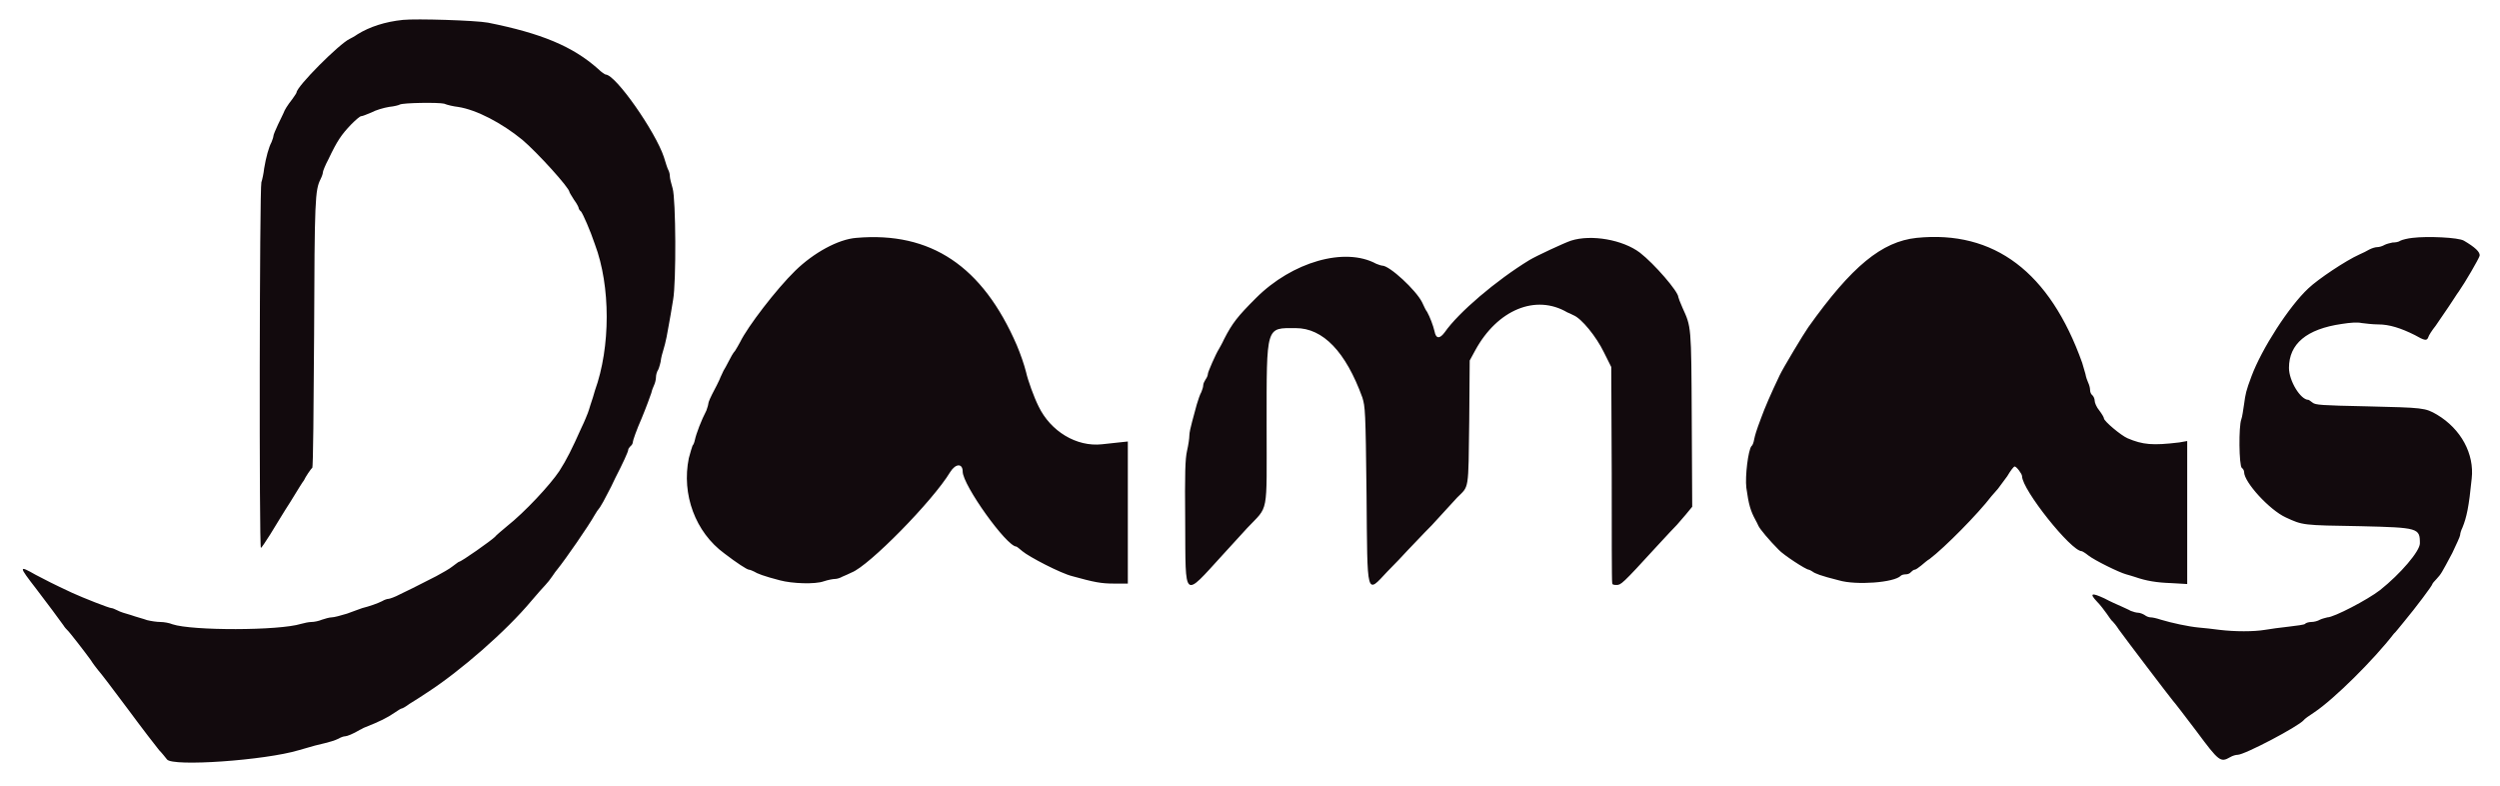
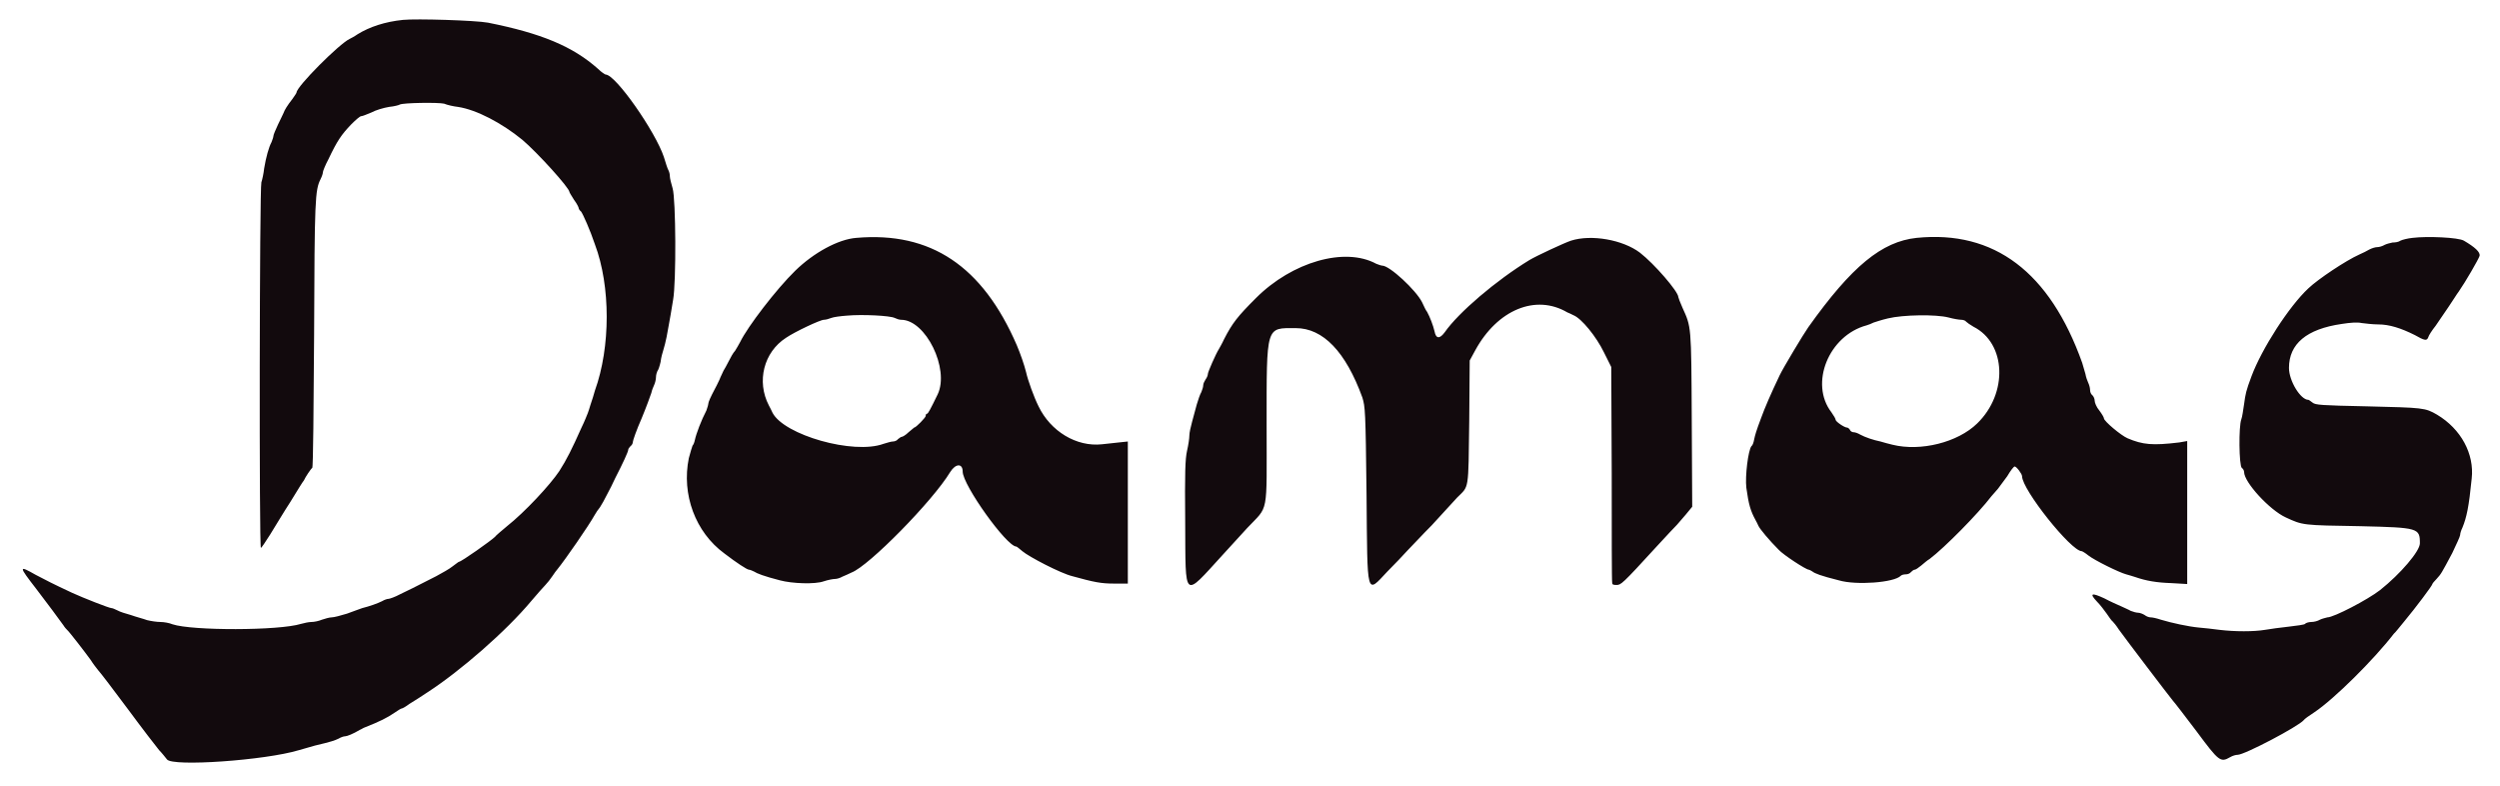
<svg xmlns="http://www.w3.org/2000/svg" viewBox="255.2 455.9 540.2 169.7">
-   <path fill="#120a0d" d="M 342.3 460.2 C 338.4 460.6, 335.1 461.7, 332.5 463.3 C 331.8 463.8, 331 464.2, 330.8 464.3 C 328.6 465.3, 319.3 474.6, 319.3 475.9 C 319.3 476, 318.9 476.6, 318.4 477.3 C 317.3 478.7, 316.7 479.7, 316.5 480.3 C 316.4 480.6, 315.8 481.7, 315.3 482.8 C 314.8 483.9, 314.3 485, 314.3 485.3 C 314.3 485.5, 314.1 486.1, 313.9 486.6 C 313.3 487.7, 312.7 489.9, 312.3 492.3 C 312.2 493.3, 311.9 494.7, 311.7 495.3 C 311.3 496.7, 311.2 574.3, 311.6 574.3 C 311.7 574.3, 312.6 573, 313.6 571.4 C 314.6 569.8, 316.5 566.6, 318 564.3 C 319.4 562, 320.7 559.9, 320.9 559.7 C 321.2 559, 322.4 557.2, 322.7 557 C 322.9 556.9, 323 543.9, 323.1 528.2 C 323.2 498.9, 323.3 497, 324.5 494.6 C 324.8 494, 325 493.4, 325 493.1 C 325 492.9, 325.5 491.6, 326.2 490.3 C 328.1 486.3, 329 485, 331.1 482.8 C 332.1 481.8, 333 481, 333.3 481 C 333.6 481, 334.5 480.6, 335.5 480.2 C 336.4 479.7, 338.1 479.2, 339.3 479 C 340.4 478.9, 341.5 478.6, 341.6 478.5 C 342.3 478.1, 349.9 478, 351.2 478.3 C 351.9 478.6, 353.3 478.9, 354.2 479 C 358.2 479.6, 363.7 482.5, 368.1 486.1 C 371.3 488.8, 378.3 496.5, 378.3 497.4 C 378.3 497.5, 378.8 498.3, 379.3 499.1 C 379.9 499.9, 380.3 500.7, 380.3 500.9 C 380.3 501, 380.5 501.4, 380.8 501.6 C 381.2 502.1, 382.8 505.7, 383.8 508.7 C 387.2 517.7, 387.2 530.9, 383.8 540.3 C 383.6 541, 383.2 542.4, 382.8 543.5 C 382.5 544.6, 382 545.9, 381.8 546.3 C 381.6 546.8, 381.2 547.7, 380.9 548.3 C 378.8 553, 377.7 555.2, 376.1 557.7 C 374.1 560.7, 368.6 566.6, 364.8 569.6 C 363.6 570.6, 362.3 571.7, 362.2 571.9 C 361.4 572.7, 354.9 577.3, 354.4 577.3 C 354.3 577.3, 353.7 577.8, 353 578.3 C 352.4 578.8, 350.8 579.7, 349.5 580.4 C 344.4 583, 343.8 583.3, 341.7 584.3 C 340.6 584.9, 339.4 585.3, 339.2 585.3 C 338.9 585.3, 338.3 585.5, 337.8 585.8 C 336.8 586.3, 335.1 586.9, 333.5 587.3 C 333 587.5, 331.5 588, 330.2 588.5 C 328.9 588.9, 327.4 589.3, 326.9 589.3 C 326.4 589.3, 325.4 589.6, 324.8 589.8 C 324.1 590.1, 323.1 590.3, 322.5 590.3 C 322 590.3, 321 590.5, 320.3 590.7 C 315.5 592.2, 296.7 592.2, 292.5 590.8 C 291.8 590.5, 290.6 590.3, 289.9 590.3 C 289.1 590.3, 287.8 590.1, 287 589.9 C 286.2 589.6, 284.6 589.2, 283.5 588.8 C 282.4 588.5, 281.1 588.1, 280.6 587.8 C 280 587.5, 279.5 587.3, 279.3 587.3 C 278.8 587.3, 273.2 585.1, 270.8 584 C 266.3 581.9, 265.4 581.4, 262.9 580.1 C 259.2 578, 259.2 578.2, 263 583.1 C 265.6 586.5, 267.9 589.6, 268.9 591 C 269.2 591.5, 269.6 591.9, 269.7 592 C 270.1 592.3, 273.8 597.1, 274.8 598.5 C 275.3 599.3, 276 600.2, 276.4 600.7 C 276.8 601.1, 279.7 604.9, 282.9 609.2 C 286 613.4, 289.1 617.4, 289.6 618 C 290.2 618.6, 290.9 619.5, 291.3 620 C 292.5 621.6, 312.5 620.2, 319.8 618 C 321.1 617.6, 322.7 617.2, 323.3 617 C 326.7 616.2, 327.6 615.9, 328.4 615.5 C 328.9 615.2, 329.5 615, 329.8 615 C 330.2 615, 331.5 614.5, 333 613.6 C 333.3 613.5, 333.7 613.2, 334 613.1 C 337.3 611.8, 338.9 611, 340.5 609.9 C 341.2 609.4, 341.9 609, 342 609 C 342.2 609, 342.9 608.6, 343.7 608 C 344.5 607.5, 346.3 606.4, 347.6 605.5 C 354.7 600.9, 364.6 592.3, 370.1 585.7 C 371.3 584.3, 372.6 582.8, 373.1 582.3 C 373.5 581.9, 374.2 581, 374.6 580.4 C 375 579.8, 375.5 579.1, 375.7 578.9 C 377.4 576.8, 382.4 569.6, 383.8 567.1 C 384 566.7, 384.5 566, 384.9 565.5 C 385.3 564.9, 385.9 563.8, 386.4 562.8 C 386.9 561.9, 387.7 560.3, 388.2 559.2 C 389.8 556.1, 391 553.5, 391 553.1 C 391 552.9, 391.2 552.6, 391.5 552.3 C 391.8 552.1, 392 551.7, 392 551.4 C 392 551.1, 392.8 548.8, 393.9 546.3 C 394.9 543.9, 395.8 541.4, 396 540.8 C 396.1 540.3, 396.4 539.5, 396.6 539.1 C 396.8 538.7, 397 537.9, 397 537.4 C 397 536.9, 397.2 536.3, 397.3 536.1 C 397.5 535.9, 397.8 535, 398 534.1 C 398.1 533.2, 398.4 532.1, 398.6 531.5 C 398.8 530.9, 399.1 529.7, 399.3 528.7 C 399.6 526.9, 399.9 525.7, 400.7 520.7 C 401.4 516.9, 401.3 498.9, 400.6 496.6 C 400.3 495.6, 400 494.4, 400 494 C 400 493.6, 399.9 493.1, 399.7 492.7 C 399.5 492.4, 399.1 491.1, 398.7 489.8 C 396.9 484.4, 388.3 472, 386.1 472 C 386 472, 385.2 471.5, 384.5 470.8 C 379 465.9, 372.2 463.1, 360.7 460.8 C 358 460.3, 345.2 459.9, 342.3 460.2 M 440.3 507.3 C 436.4 507.6, 431.1 510.5, 427.1 514.4 C 423 518.4, 416.8 526.5, 415.2 529.8 C 414.9 530.4, 414.4 531.2, 414.1 531.7 C 413.7 532.1, 413.1 533.2, 412.7 534 C 412.3 534.8, 411.8 535.7, 411.6 536 C 411.5 536.3, 411 537.2, 410.7 538 C 410.3 538.8, 409.9 539.7, 409.7 540 C 408.8 541.7, 408.3 542.8, 408.3 543.2 C 408.3 543.4, 408.1 544, 407.9 544.6 C 406.8 546.7, 405.7 549.6, 405.4 551 C 405.3 551.5, 405.1 552, 404.9 552.2 C 404.8 552.5, 404.4 553.7, 404.1 554.9 C 402.5 562.7, 405.5 570.9, 411.8 575.5 C 414.4 577.5, 416.7 579, 417.1 579 C 417.3 579, 417.8 579.2, 418.2 579.4 C 418.8 579.8, 420.3 580.4, 423.8 581.3 C 426.4 582, 431.4 582.2, 433.3 581.5 C 434.2 581.2, 435.3 581, 435.7 581 C 436.1 581, 436.8 580.8, 437.3 580.5 C 437.8 580.3, 438.7 579.9, 439.3 579.6 C 443 578.2, 456.8 564.2, 460.6 557.9 C 461.8 556, 463.3 556, 463.3 557.8 C 463.3 560.7, 472.8 574, 474.9 574 C 475 574, 475.6 574.5, 476.2 575 C 477.6 576.2, 484.5 579.8, 487 580.4 C 491.7 581.7, 493.2 582, 496 582 L 499 582 499 566.6 L 499 551.3 497.1 551.5 C 496 551.6, 494.4 551.8, 493.4 551.9 C 487.9 552.5, 482.3 549.1, 479.7 543.7 C 478.7 541.7, 477.4 538.1, 477 536.3 C 476.6 534.7, 475.8 532.4, 475 530.5 C 467.6 513.4, 456.4 505.9, 440.3 507.3 M 669.5 507.3 C 662 508.1, 655.5 513.4, 646.1 526.6 C 645.1 528, 640.6 535.5, 639.9 537 C 637.9 541.2, 636.7 544, 635.9 546.2 C 634.8 549.1, 634.6 549.9, 634.4 550.8 C 634.3 551.4, 634.1 552.1, 633.8 552.3 C 633.1 553.2, 632.4 558.8, 632.7 561.3 C 633.2 564.9, 633.6 566.3, 634.7 568.3 C 634.9 568.6, 635.1 569.1, 635.3 569.5 C 635.6 570.2, 637.7 572.7, 639.7 574.7 C 640.7 575.8, 645.6 579, 646.2 579 C 646.3 579, 646.7 579.2, 647 579.4 C 647.5 579.8, 648.7 580.3, 652.7 581.3 C 656.4 582.4, 664.7 581.8, 666.1 580.3 C 666.3 580.1, 666.8 580, 667.2 580 C 667.6 580, 668.1 579.8, 668.3 579.5 C 668.6 579.2, 668.9 579, 669.1 579 C 669.3 579, 669.9 578.6, 670.5 578.1 C 671.1 577.6, 671.9 576.9, 672.3 576.7 C 675.6 574.2, 682.8 566.9, 685.7 563.1 C 686.1 562.6, 686.8 561.9, 687.1 561.5 C 687.4 561.1, 688.3 559.9, 689.1 558.8 C 689.8 557.6, 690.5 556.7, 690.7 556.7 C 691.1 556.7, 692.3 558.3, 692.3 558.8 C 692.3 561.7, 702.9 575, 705.2 575 C 705.3 575, 706 575.4, 706.6 575.9 C 708 577, 713.3 579.6, 714.8 580 C 715.4 580.2, 716.3 580.4, 716.8 580.6 C 719.1 581.4, 721.4 581.8, 724.6 581.9 L 728 582.1 728 566.7 L 728 551.2 726.3 551.5 C 720.5 552.2, 718.4 552, 715.1 550.6 C 713.7 550, 710 546.9, 710 546.3 C 710 546.1, 709.6 545.4, 709 544.6 C 708.4 543.9, 708 542.9, 708 542.5 C 708 542.1, 707.8 541.6, 707.5 541.3 C 707.2 541.1, 707 540.6, 707 540.1 C 707 539.7, 706.8 539, 706.6 538.6 C 706.4 538.2, 706.1 537.3, 706 536.7 C 705.8 536, 705.5 535, 705.3 534.3 C 698.3 514.7, 686.3 505.6, 669.5 507.3 M 776.7 507.3 C 775.7 507.4, 774.5 507.7, 774.1 507.9 C 773.7 508.2, 773 508.3, 772.4 508.3 C 771.9 508.4, 771.1 508.6, 770.7 508.8 C 770.2 509.1, 769.5 509.3, 769.1 509.3 C 768.7 509.3, 768 509.5, 767.4 509.8 C 766.9 510.1, 765.9 510.6, 765.2 510.9 C 762.3 512.2, 756.3 516.2, 754.2 518.2 C 750 522.1, 744.1 531.3, 741.9 537.2 C 740.7 540.4, 740.6 541, 740.3 543.2 C 740.1 544.5, 739.9 546, 739.7 546.5 C 739.1 548, 739.2 556.5, 739.8 557 C 740.1 557.2, 740.3 557.6, 740.3 557.9 C 740.3 560.1, 745.8 566.1, 749.3 567.7 C 753 569.4, 752.8 569.4, 765.5 569.6 C 778 569.9, 778.3 570, 778.3 573.3 C 778.3 575, 774.1 579.9, 769.7 583.4 C 767 585.5, 759.7 589.3, 758.3 589.3 C 757.9 589.4, 757.1 589.6, 756.7 589.8 C 756.2 590.1, 755.4 590.3, 754.8 590.3 C 754.3 590.3, 753.6 590.5, 753.5 590.7 C 753.3 590.9, 751.7 591.1, 750 591.3 C 748.2 591.5, 745.9 591.8, 744.8 592 C 742.4 592.4, 738.3 592.4, 735 592 C 733.6 591.8, 731.6 591.6, 730.5 591.5 C 728.3 591.3, 724.6 590.5, 722.3 589.8 C 721.4 589.5, 720.5 589.3, 720.1 589.3 C 719.7 589.3, 719.2 589.1, 718.8 588.8 C 718.5 588.6, 717.8 588.3, 717.4 588.3 C 717 588.3, 716.3 588.1, 715.8 587.9 C 715.3 587.6, 714.3 587.2, 713.7 586.9 C 713 586.6, 711.4 585.9, 710.1 585.2 C 707.3 583.9, 706.8 584.1, 708.5 585.9 C 709.2 586.6, 710.1 587.8, 710.6 588.5 C 711.1 589.2, 711.6 590, 711.9 590.2 C 712.1 590.4, 712.7 591.1, 713.2 591.9 C 714.7 594, 724.3 606.6, 724.9 607.3 C 725.2 607.6, 727.5 610.6, 730 613.9 C 734.9 620.5, 735.2 620.7, 737.3 619.5 C 737.8 619.2, 738.5 619, 738.9 619 C 740.4 619, 752 612.9, 753.2 611.5 C 753.3 611.3, 754.4 610.5, 755.5 609.8 C 759.7 607, 768.3 598.5, 772.7 592.8 C 772.9 592.7, 773.9 591.4, 774.9 590.2 C 777.4 587.2, 781 582.4, 781 582.1 C 781 582, 781.4 581.5, 781.9 581 C 782.9 579.9, 782.9 579.9, 785.3 575.4 C 786.2 573.5, 787 571.8, 787 571.5 C 787 571.2, 787.2 570.5, 787.5 569.9 C 788.4 567.7, 788.9 565.4, 789.5 559.3 C 790.1 554, 787.2 548.6, 782 545.5 C 779.4 544, 779.1 544, 766.8 543.7 C 756.9 543.5, 755.7 543.4, 755.1 542.9 C 754.7 542.6, 754.3 542.3, 754.2 542.3 C 752.5 542.3, 750 538.2, 750 535.4 C 750 530.2, 753.8 527, 761.4 525.9 C 763.3 525.6, 764.8 525.5, 765.7 525.7 C 766.5 525.8, 768.1 526, 769.3 526 C 771.7 526, 774.2 526.8, 777.2 528.3 C 779.3 529.5, 779.8 529.6, 780.1 528.8 C 780.2 528.4, 780.9 527.3, 781.7 526.3 C 782.4 525.3, 783.7 523.4, 784.5 522.2 C 785.4 520.9, 786.3 519.4, 786.7 518.9 C 788.1 516.9, 791 511.9, 791.2 511.2 C 791.4 510.4, 790.2 509.3, 787.8 507.9 C 786.6 507.2, 779.9 506.9, 776.7 507.3 M 594.8 507.9 C 593.3 508.4, 587.3 511.2, 585.8 512.1 C 578.6 516.5, 570.5 523.4, 567.5 527.7 C 566.4 529.2, 565.6 529.1, 565.3 527.5 C 565 526.2, 564.3 524.4, 563.7 523.3 C 563.5 523.1, 563 522.1, 562.6 521.2 C 561.3 518.6, 555.6 513.3, 554 513.3 C 553.8 513.3, 553.2 513.1, 552.7 512.9 C 545.9 509.2, 534.5 512.5, 526.7 520.3 C 522.7 524.3, 521.6 525.7, 519.8 529.2 C 519.4 530.1, 518.8 531.1, 518.7 531.3 C 518 532.4, 516.3 536.3, 516.3 536.7 C 516.3 537, 516.1 537.5, 515.8 537.9 C 515.6 538.2, 515.3 538.8, 515.3 539.1 C 515.3 539.5, 515.1 540.1, 514.9 540.6 C 514.6 541.1, 514.2 542.3, 513.9 543.3 C 513.6 544.3, 513.2 546, 512.9 547 C 512.6 548.1, 512.3 549.4, 512.3 550 C 512.3 550.6, 512.1 552, 511.8 553.3 C 511.4 555.1, 511.3 557.9, 511.4 568.8 C 511.5 585.7, 510.9 585.2, 519.5 575.8 C 521.3 573.8, 523.7 571.2, 524.8 570 C 529.5 565, 529 567.6, 529 547.9 C 529 526, 528.8 526.8, 535.3 526.8 C 541.2 526.8, 546.1 531.9, 549.7 541.8 C 550.3 543.8, 550.4 544.5, 550.6 562.7 C 550.8 585.2, 550.5 584.3, 555.1 579.4 C 556.6 577.9, 558.6 575.8, 559.5 574.8 C 560.4 573.9, 562.7 571.4, 564.7 569.4 C 566.6 567.3, 569.1 564.6, 570.2 563.4 C 572.8 560.8, 572.6 562.2, 572.8 546.8 L 572.9 533.8 574.1 531.6 C 578.9 522.8, 587.2 519.4, 594 523.4 C 594.3 523.5, 594.9 523.8, 595.3 524 C 597.1 524.7, 600.3 528.7, 601.9 532 L 603.5 535.2 603.6 558.2 C 603.6 570.8, 603.6 581.4, 603.7 581.8 C 603.7 582.2, 603.9 582.3, 604.6 582.3 C 605.6 582.3, 605.8 582.2, 613.3 574 C 615.4 571.7, 617.4 569.6, 617.7 569.3 C 617.9 569.1, 618.8 568, 619.6 567.1 L 621 565.4 620.9 546.4 C 620.8 526.1, 620.8 526.6, 618.9 522.4 C 618.4 521.3, 618 520.2, 618 520.1 C 618 518.9, 612.8 512.9, 609.7 510.5 C 606 507.7, 599.2 506.5, 594.8 507.9 M 438.3 524.1 C 436.9 524.2, 435.4 524.4, 434.9 524.6 C 434.4 524.8, 433.7 525, 433.3 525 C 432.5 525, 427 527.6, 425.1 528.9 C 420.3 532, 418.7 538.3, 421.4 543.5 C 421.6 543.9, 422 544.6, 422.2 545.1 C 424.7 549.9, 439.7 554.2, 446.2 551.8 C 446.9 551.6, 447.8 551.3, 448.2 551.3 C 448.6 551.3, 449.1 551.1, 449.3 550.8 C 449.6 550.6, 449.9 550.3, 450.1 550.3 C 450.3 550.3, 451 549.9, 451.6 549.3 C 452.2 548.8, 452.8 548.3, 452.8 548.3 C 453.2 548.3, 455.3 546.1, 455.3 545.8 C 455.3 545.5, 455.4 545.3, 455.6 545.3 C 455.8 545.3, 456.3 544.4, 457.9 541.1 C 460.5 535.6, 455.3 525, 450 525 C 449.6 525, 449 524.8, 448.6 524.6 C 447.6 524.1, 441.6 523.8, 438.3 524.1 M 663.3 524.7 C 662 525, 660.5 525.5, 660.2 525.6 C 659.8 525.8, 659.1 526.1, 658.7 526.2 C 650.5 528.4, 646.3 538.8, 651.1 545 C 651.6 545.7, 652 546.4, 652 546.6 C 652 547, 653.9 548.3, 654.5 548.3 C 654.7 548.3, 655 548.6, 655.1 548.8 C 655.2 549.1, 655.6 549.3, 655.9 549.3 C 656.2 549.3, 656.8 549.5, 657.3 549.8 C 658.4 550.4, 660.2 551, 661.7 551.3 C 662.3 551.5, 663.5 551.8, 664.3 552 C 670.4 553.5, 678.4 551.5, 682.6 547.4 C 689.3 540.9, 688.9 530.1, 681.8 526.5 C 681.1 526.1, 680.4 525.6, 680.2 525.4 C 680.1 525.2, 679.6 525, 679.2 525 C 678.7 525, 677.5 524.8, 676.4 524.5 C 673.7 523.8, 666.6 523.9, 663.3 524.7" />
+   <path fill-rule="evenodd" fill="#120a0d" d="M 342.3 460.2 C 338.4 460.6, 335.1 461.7, 332.5 463.3 C 331.8 463.8, 331 464.2, 330.8 464.3 C 328.6 465.3, 319.3 474.6, 319.3 475.9 C 319.3 476, 318.9 476.6, 318.4 477.3 C 317.3 478.7, 316.7 479.7, 316.5 480.3 C 316.4 480.6, 315.8 481.7, 315.3 482.8 C 314.8 483.9, 314.3 485, 314.3 485.3 C 314.3 485.5, 314.1 486.1, 313.9 486.6 C 313.3 487.7, 312.7 489.9, 312.3 492.3 C 312.2 493.3, 311.9 494.7, 311.7 495.3 C 311.3 496.7, 311.2 574.3, 311.6 574.3 C 311.7 574.3, 312.6 573, 313.6 571.4 C 314.6 569.8, 316.5 566.6, 318 564.3 C 319.4 562, 320.7 559.9, 320.9 559.7 C 321.2 559, 322.4 557.2, 322.7 557 C 322.9 556.9, 323 543.9, 323.1 528.2 C 323.2 498.9, 323.3 497, 324.5 494.6 C 324.8 494, 325 493.4, 325 493.1 C 325 492.9, 325.5 491.6, 326.2 490.3 C 328.1 486.3, 329 485, 331.1 482.8 C 332.1 481.8, 333 481, 333.3 481 C 333.6 481, 334.5 480.6, 335.5 480.2 C 336.4 479.7, 338.1 479.2, 339.3 479 C 340.4 478.9, 341.5 478.6, 341.6 478.5 C 342.3 478.1, 349.9 478, 351.2 478.3 C 351.9 478.6, 353.3 478.9, 354.2 479 C 358.2 479.6, 363.7 482.5, 368.1 486.1 C 371.3 488.8, 378.3 496.5, 378.3 497.4 C 378.3 497.5, 378.8 498.3, 379.3 499.1 C 379.9 499.9, 380.3 500.7, 380.3 500.9 C 380.3 501, 380.5 501.4, 380.8 501.6 C 381.2 502.1, 382.8 505.7, 383.8 508.7 C 387.2 517.7, 387.2 530.9, 383.8 540.3 C 383.6 541, 383.2 542.4, 382.8 543.5 C 382.5 544.6, 382 545.9, 381.8 546.3 C 381.6 546.8, 381.2 547.7, 380.9 548.3 C 378.8 553, 377.7 555.2, 376.1 557.7 C 374.1 560.7, 368.6 566.6, 364.8 569.6 C 363.6 570.6, 362.3 571.7, 362.2 571.9 C 361.4 572.7, 354.9 577.3, 354.4 577.3 C 354.3 577.3, 353.7 577.8, 353 578.3 C 352.4 578.8, 350.8 579.7, 349.5 580.4 C 344.4 583, 343.8 583.3, 341.7 584.3 C 340.6 584.9, 339.4 585.3, 339.2 585.3 C 338.9 585.3, 338.3 585.5, 337.8 585.8 C 336.8 586.3, 335.1 586.9, 333.5 587.3 C 333 587.5, 331.5 588, 330.2 588.5 C 328.9 588.9, 327.4 589.3, 326.9 589.3 C 326.4 589.3, 325.4 589.6, 324.8 589.8 C 324.1 590.1, 323.1 590.3, 322.5 590.3 C 322 590.3, 321 590.5, 320.3 590.7 C 315.5 592.2, 296.7 592.2, 292.5 590.8 C 291.8 590.5, 290.6 590.3, 289.9 590.3 C 289.1 590.3, 287.8 590.1, 287 589.9 C 286.2 589.6, 284.6 589.2, 283.5 588.8 C 282.4 588.5, 281.1 588.1, 280.6 587.8 C 280 587.5, 279.5 587.3, 279.3 587.3 C 278.8 587.3, 273.2 585.1, 270.8 584 C 266.3 581.9, 265.4 581.4, 262.9 580.1 C 259.2 578, 259.2 578.2, 263 583.1 C 265.6 586.5, 267.9 589.6, 268.9 591 C 269.2 591.5, 269.6 591.9, 269.7 592 C 270.1 592.3, 273.8 597.1, 274.8 598.5 C 275.3 599.3, 276 600.2, 276.4 600.7 C 276.8 601.1, 279.7 604.9, 282.9 609.2 C 286 613.4, 289.1 617.4, 289.6 618 C 290.2 618.6, 290.9 619.5, 291.3 620 C 292.5 621.6, 312.5 620.2, 319.8 618 C 321.1 617.6, 322.7 617.2, 323.3 617 C 326.7 616.2, 327.6 615.9, 328.4 615.5 C 328.9 615.2, 329.5 615, 329.8 615 C 330.2 615, 331.5 614.5, 333 613.6 C 333.3 613.5, 333.7 613.2, 334 613.1 C 337.3 611.8, 338.9 611, 340.5 609.9 C 341.2 609.4, 341.9 609, 342 609 C 342.2 609, 342.9 608.6, 343.7 608 C 344.5 607.5, 346.3 606.4, 347.6 605.5 C 354.7 600.9, 364.6 592.3, 370.1 585.7 C 371.3 584.3, 372.6 582.8, 373.1 582.3 C 373.5 581.9, 374.2 581, 374.6 580.4 C 375 579.8, 375.5 579.1, 375.7 578.9 C 377.4 576.8, 382.4 569.6, 383.8 567.1 C 384 566.7, 384.5 566, 384.9 565.5 C 385.3 564.9, 385.9 563.8, 386.4 562.8 C 386.9 561.9, 387.7 560.3, 388.2 559.2 C 389.8 556.1, 391 553.5, 391 553.1 C 391 552.9, 391.2 552.6, 391.5 552.3 C 391.8 552.1, 392 551.7, 392 551.4 C 392 551.1, 392.8 548.8, 393.9 546.3 C 394.9 543.9, 395.8 541.4, 396 540.8 C 396.1 540.3, 396.4 539.5, 396.6 539.1 C 396.8 538.7, 397 537.9, 397 537.4 C 397 536.9, 397.2 536.3, 397.3 536.1 C 397.5 535.9, 397.8 535, 398 534.1 C 398.1 533.2, 398.4 532.1, 398.6 531.5 C 398.8 530.9, 399.1 529.7, 399.3 528.7 C 399.6 526.9, 399.9 525.7, 400.7 520.7 C 401.4 516.9, 401.3 498.9, 400.6 496.6 C 400.3 495.6, 400 494.4, 400 494 C 400 493.6, 399.9 493.1, 399.7 492.7 C 399.5 492.4, 399.1 491.1, 398.7 489.8 C 396.9 484.4, 388.3 472, 386.1 472 C 386 472, 385.2 471.5, 384.5 470.8 C 379 465.9, 372.2 463.1, 360.7 460.8 C 358 460.3, 345.2 459.9, 342.3 460.2 M 440.3 507.3 C 436.4 507.6, 431.1 510.5, 427.1 514.4 C 423 518.4, 416.8 526.5, 415.2 529.8 C 414.9 530.4, 414.4 531.2, 414.1 531.7 C 413.7 532.1, 413.1 533.2, 412.7 534 C 412.3 534.8, 411.8 535.7, 411.6 536 C 411.5 536.3, 411 537.2, 410.7 538 C 410.3 538.8, 409.9 539.7, 409.7 540 C 408.8 541.7, 408.3 542.8, 408.3 543.2 C 408.3 543.4, 408.1 544, 407.9 544.6 C 406.8 546.7, 405.7 549.6, 405.4 551 C 405.3 551.5, 405.1 552, 404.9 552.2 C 404.8 552.5, 404.4 553.7, 404.1 554.9 C 402.5 562.7, 405.5 570.9, 411.8 575.5 C 414.4 577.5, 416.7 579, 417.1 579 C 417.3 579, 417.8 579.2, 418.2 579.4 C 418.8 579.8, 420.3 580.4, 423.8 581.3 C 426.4 582, 431.4 582.2, 433.3 581.5 C 434.2 581.2, 435.3 581, 435.7 581 C 436.1 581, 436.8 580.8, 437.3 580.5 C 437.8 580.3, 438.7 579.9, 439.3 579.6 C 443 578.2, 456.8 564.2, 460.6 557.9 C 461.8 556, 463.3 556, 463.3 557.8 C 463.3 560.7, 472.8 574, 474.9 574 C 475 574, 475.6 574.5, 476.2 575 C 477.6 576.2, 484.5 579.8, 487 580.4 C 491.7 581.7, 493.2 582, 496 582 L 499 582 499 566.6 L 499 551.3 497.1 551.5 C 496 551.6, 494.4 551.8, 493.4 551.9 C 487.9 552.5, 482.3 549.1, 479.7 543.7 C 478.7 541.7, 477.4 538.1, 477 536.3 C 476.6 534.7, 475.8 532.4, 475 530.5 C 467.6 513.4, 456.4 505.9, 440.3 507.3 M 669.5 507.3 C 662 508.1, 655.5 513.4, 646.1 526.6 C 645.1 528, 640.6 535.5, 639.9 537 C 637.9 541.2, 636.7 544, 635.9 546.2 C 634.8 549.1, 634.6 549.9, 634.4 550.8 C 634.3 551.4, 634.1 552.1, 633.8 552.3 C 633.1 553.2, 632.4 558.8, 632.7 561.3 C 633.2 564.9, 633.6 566.3, 634.7 568.3 C 634.9 568.6, 635.1 569.1, 635.3 569.5 C 635.6 570.2, 637.7 572.7, 639.7 574.7 C 640.7 575.8, 645.6 579, 646.2 579 C 646.3 579, 646.7 579.2, 647 579.4 C 647.5 579.8, 648.7 580.3, 652.7 581.3 C 656.4 582.4, 664.7 581.8, 666.1 580.3 C 666.3 580.1, 666.8 580, 667.2 580 C 667.6 580, 668.1 579.8, 668.3 579.5 C 668.6 579.2, 668.9 579, 669.1 579 C 669.3 579, 669.9 578.6, 670.5 578.1 C 671.1 577.6, 671.9 576.9, 672.3 576.7 C 675.6 574.2, 682.8 566.9, 685.7 563.1 C 686.1 562.6, 686.8 561.9, 687.1 561.5 C 687.4 561.1, 688.3 559.9, 689.1 558.8 C 689.8 557.6, 690.5 556.7, 690.7 556.7 C 691.1 556.7, 692.3 558.3, 692.3 558.8 C 692.3 561.7, 702.9 575, 705.2 575 C 705.3 575, 706 575.4, 706.6 575.9 C 708 577, 713.3 579.6, 714.8 580 C 715.4 580.2, 716.3 580.4, 716.8 580.6 C 719.1 581.4, 721.4 581.8, 724.6 581.9 L 728 582.1 728 566.7 L 728 551.2 726.3 551.5 C 720.5 552.2, 718.4 552, 715.1 550.6 C 713.7 550, 710 546.9, 710 546.3 C 710 546.1, 709.6 545.4, 709 544.6 C 708.4 543.9, 708 542.9, 708 542.5 C 708 542.1, 707.8 541.6, 707.5 541.3 C 707.2 541.1, 707 540.6, 707 540.1 C 707 539.7, 706.8 539, 706.6 538.6 C 706.4 538.2, 706.1 537.3, 706 536.7 C 705.8 536, 705.5 535, 705.3 534.3 C 698.3 514.7, 686.3 505.6, 669.5 507.3 M 776.7 507.3 C 775.7 507.4, 774.5 507.7, 774.1 507.9 C 773.7 508.2, 773 508.3, 772.4 508.3 C 771.9 508.4, 771.1 508.6, 770.7 508.8 C 770.2 509.1, 769.5 509.3, 769.1 509.3 C 768.7 509.3, 768 509.5, 767.4 509.8 C 766.9 510.1, 765.9 510.6, 765.2 510.9 C 762.3 512.2, 756.3 516.2, 754.2 518.2 C 750 522.1, 744.1 531.3, 741.9 537.2 C 740.7 540.4, 740.6 541, 740.3 543.2 C 740.1 544.5, 739.9 546, 739.7 546.5 C 739.1 548, 739.2 556.5, 739.8 557 C 740.1 557.2, 740.3 557.6, 740.3 557.9 C 740.3 560.1, 745.8 566.1, 749.3 567.7 C 753 569.4, 752.8 569.4, 765.5 569.6 C 778 569.9, 778.3 570, 778.3 573.3 C 778.3 575, 774.1 579.9, 769.7 583.4 C 767 585.5, 759.7 589.3, 758.3 589.3 C 757.9 589.4, 757.1 589.6, 756.7 589.8 C 756.2 590.1, 755.4 590.3, 754.8 590.3 C 754.3 590.3, 753.6 590.5, 753.5 590.7 C 753.3 590.9, 751.7 591.1, 750 591.3 C 748.2 591.5, 745.9 591.8, 744.8 592 C 742.4 592.4, 738.3 592.4, 735 592 C 733.6 591.8, 731.6 591.6, 730.5 591.5 C 728.3 591.3, 724.6 590.5, 722.3 589.8 C 721.4 589.5, 720.5 589.3, 720.1 589.3 C 719.7 589.3, 719.2 589.1, 718.8 588.8 C 718.5 588.6, 717.8 588.3, 717.4 588.3 C 717 588.3, 716.3 588.1, 715.8 587.9 C 715.3 587.6, 714.3 587.2, 713.7 586.9 C 713 586.6, 711.4 585.9, 710.1 585.2 C 707.3 583.9, 706.8 584.1, 708.5 585.9 C 709.2 586.6, 710.1 587.8, 710.6 588.5 C 711.1 589.2, 711.6 590, 711.9 590.2 C 712.1 590.4, 712.7 591.1, 713.2 591.9 C 714.7 594, 724.3 606.6, 724.9 607.3 C 725.2 607.6, 727.5 610.6, 730 613.9 C 734.9 620.5, 735.2 620.7, 737.3 619.5 C 737.8 619.2, 738.5 619, 738.9 619 C 740.4 619, 752 612.9, 753.2 611.5 C 753.3 611.3, 754.4 610.5, 755.5 609.8 C 759.7 607, 768.3 598.5, 772.7 592.8 C 772.9 592.7, 773.9 591.4, 774.9 590.2 C 777.4 587.2, 781 582.4, 781 582.1 C 781 582, 781.4 581.5, 781.9 581 C 782.9 579.9, 782.9 579.9, 785.3 575.4 C 786.2 573.5, 787 571.8, 787 571.5 C 787 571.2, 787.2 570.5, 787.5 569.9 C 788.4 567.7, 788.9 565.4, 789.5 559.3 C 790.1 554, 787.2 548.6, 782 545.5 C 779.4 544, 779.1 544, 766.8 543.7 C 756.9 543.5, 755.7 543.4, 755.1 542.9 C 754.7 542.6, 754.3 542.3, 754.2 542.3 C 752.5 542.3, 750 538.2, 750 535.4 C 750 530.2, 753.8 527, 761.4 525.9 C 763.3 525.6, 764.8 525.5, 765.7 525.7 C 766.5 525.8, 768.1 526, 769.3 526 C 771.7 526, 774.2 526.8, 777.2 528.3 C 779.3 529.5, 779.8 529.6, 780.1 528.8 C 780.2 528.4, 780.9 527.3, 781.7 526.3 C 782.4 525.3, 783.7 523.4, 784.5 522.2 C 785.4 520.9, 786.3 519.4, 786.7 518.9 C 788.1 516.9, 791 511.9, 791.2 511.2 C 791.4 510.4, 790.2 509.3, 787.8 507.9 C 786.6 507.2, 779.9 506.9, 776.7 507.3 M 594.8 507.9 C 593.3 508.4, 587.3 511.2, 585.8 512.1 C 578.6 516.5, 570.5 523.4, 567.5 527.7 C 566.4 529.2, 565.6 529.1, 565.3 527.5 C 565 526.2, 564.3 524.4, 563.7 523.3 C 563.5 523.1, 563 522.1, 562.6 521.2 C 561.3 518.6, 555.6 513.3, 554 513.3 C 553.8 513.3, 553.2 513.1, 552.7 512.9 C 545.9 509.2, 534.5 512.5, 526.7 520.3 C 522.7 524.3, 521.6 525.7, 519.8 529.2 C 519.4 530.1, 518.8 531.1, 518.7 531.3 C 518 532.4, 516.3 536.3, 516.3 536.7 C 516.3 537, 516.1 537.5, 515.8 537.9 C 515.6 538.2, 515.3 538.8, 515.3 539.1 C 515.3 539.5, 515.1 540.1, 514.9 540.6 C 514.6 541.1, 514.2 542.3, 513.9 543.3 C 513.6 544.3, 513.2 546, 512.9 547 C 512.6 548.1, 512.3 549.4, 512.3 550 C 512.3 550.6, 512.1 552, 511.8 553.3 C 511.4 555.1, 511.3 557.9, 511.4 568.8 C 511.5 585.7, 510.9 585.2, 519.5 575.8 C 521.3 573.8, 523.7 571.2, 524.8 570 C 529.5 565, 529 567.6, 529 547.9 C 529 526, 528.8 526.8, 535.3 526.8 C 541.2 526.8, 546.1 531.9, 549.7 541.8 C 550.3 543.8, 550.4 544.5, 550.6 562.7 C 550.8 585.2, 550.5 584.3, 555.1 579.4 C 556.6 577.9, 558.6 575.8, 559.5 574.8 C 560.4 573.9, 562.7 571.4, 564.7 569.4 C 566.6 567.3, 569.1 564.6, 570.2 563.4 C 572.8 560.8, 572.6 562.2, 572.8 546.8 L 572.9 533.8 574.1 531.6 C 578.9 522.8, 587.2 519.4, 594 523.4 C 594.3 523.5, 594.9 523.8, 595.3 524 C 597.1 524.7, 600.3 528.7, 601.9 532 L 603.5 535.2 603.6 558.2 C 603.6 570.8, 603.6 581.4, 603.7 581.8 C 603.7 582.2, 603.9 582.3, 604.6 582.3 C 605.6 582.3, 605.8 582.2, 613.3 574 C 615.4 571.7, 617.4 569.6, 617.7 569.3 C 617.9 569.1, 618.8 568, 619.6 567.1 L 621 565.4 620.9 546.4 C 620.8 526.1, 620.8 526.6, 618.9 522.4 C 618.4 521.3, 618 520.2, 618 520.1 C 618 518.9, 612.8 512.9, 609.7 510.5 C 606 507.7, 599.2 506.5, 594.8 507.9 M 438.3 524.1 C 436.9 524.2, 435.4 524.4, 434.9 524.6 C 434.4 524.8, 433.7 525, 433.3 525 C 432.5 525, 427 527.6, 425.1 528.9 C 420.3 532, 418.7 538.3, 421.4 543.5 C 421.6 543.9, 422 544.6, 422.2 545.1 C 424.7 549.9, 439.7 554.2, 446.2 551.8 C 446.9 551.6, 447.8 551.3, 448.2 551.3 C 448.6 551.3, 449.1 551.1, 449.3 550.8 C 449.6 550.6, 449.9 550.3, 450.1 550.3 C 450.3 550.3, 451 549.9, 451.6 549.3 C 452.2 548.8, 452.8 548.3, 452.8 548.3 C 453.2 548.3, 455.3 546.1, 455.3 545.8 C 455.3 545.5, 455.4 545.3, 455.6 545.3 C 455.8 545.3, 456.3 544.4, 457.9 541.1 C 460.5 535.6, 455.3 525, 450 525 C 449.6 525, 449 524.8, 448.6 524.6 C 447.6 524.1, 441.6 523.8, 438.3 524.1 M 663.3 524.7 C 662 525, 660.5 525.5, 660.2 525.6 C 659.8 525.8, 659.1 526.1, 658.7 526.2 C 650.5 528.4, 646.3 538.8, 651.1 545 C 651.6 545.7, 652 546.4, 652 546.6 C 652 547, 653.9 548.3, 654.5 548.3 C 654.7 548.3, 655 548.6, 655.1 548.8 C 655.2 549.1, 655.6 549.3, 655.9 549.3 C 656.2 549.3, 656.8 549.5, 657.3 549.8 C 658.4 550.4, 660.2 551, 661.7 551.3 C 662.3 551.5, 663.5 551.8, 664.3 552 C 670.4 553.5, 678.4 551.5, 682.6 547.4 C 689.3 540.9, 688.9 530.1, 681.8 526.5 C 681.1 526.1, 680.4 525.6, 680.2 525.4 C 680.1 525.2, 679.6 525, 679.2 525 C 678.7 525, 677.5 524.8, 676.4 524.5 C 673.7 523.8, 666.6 523.9, 663.3 524.7" />
</svg>
